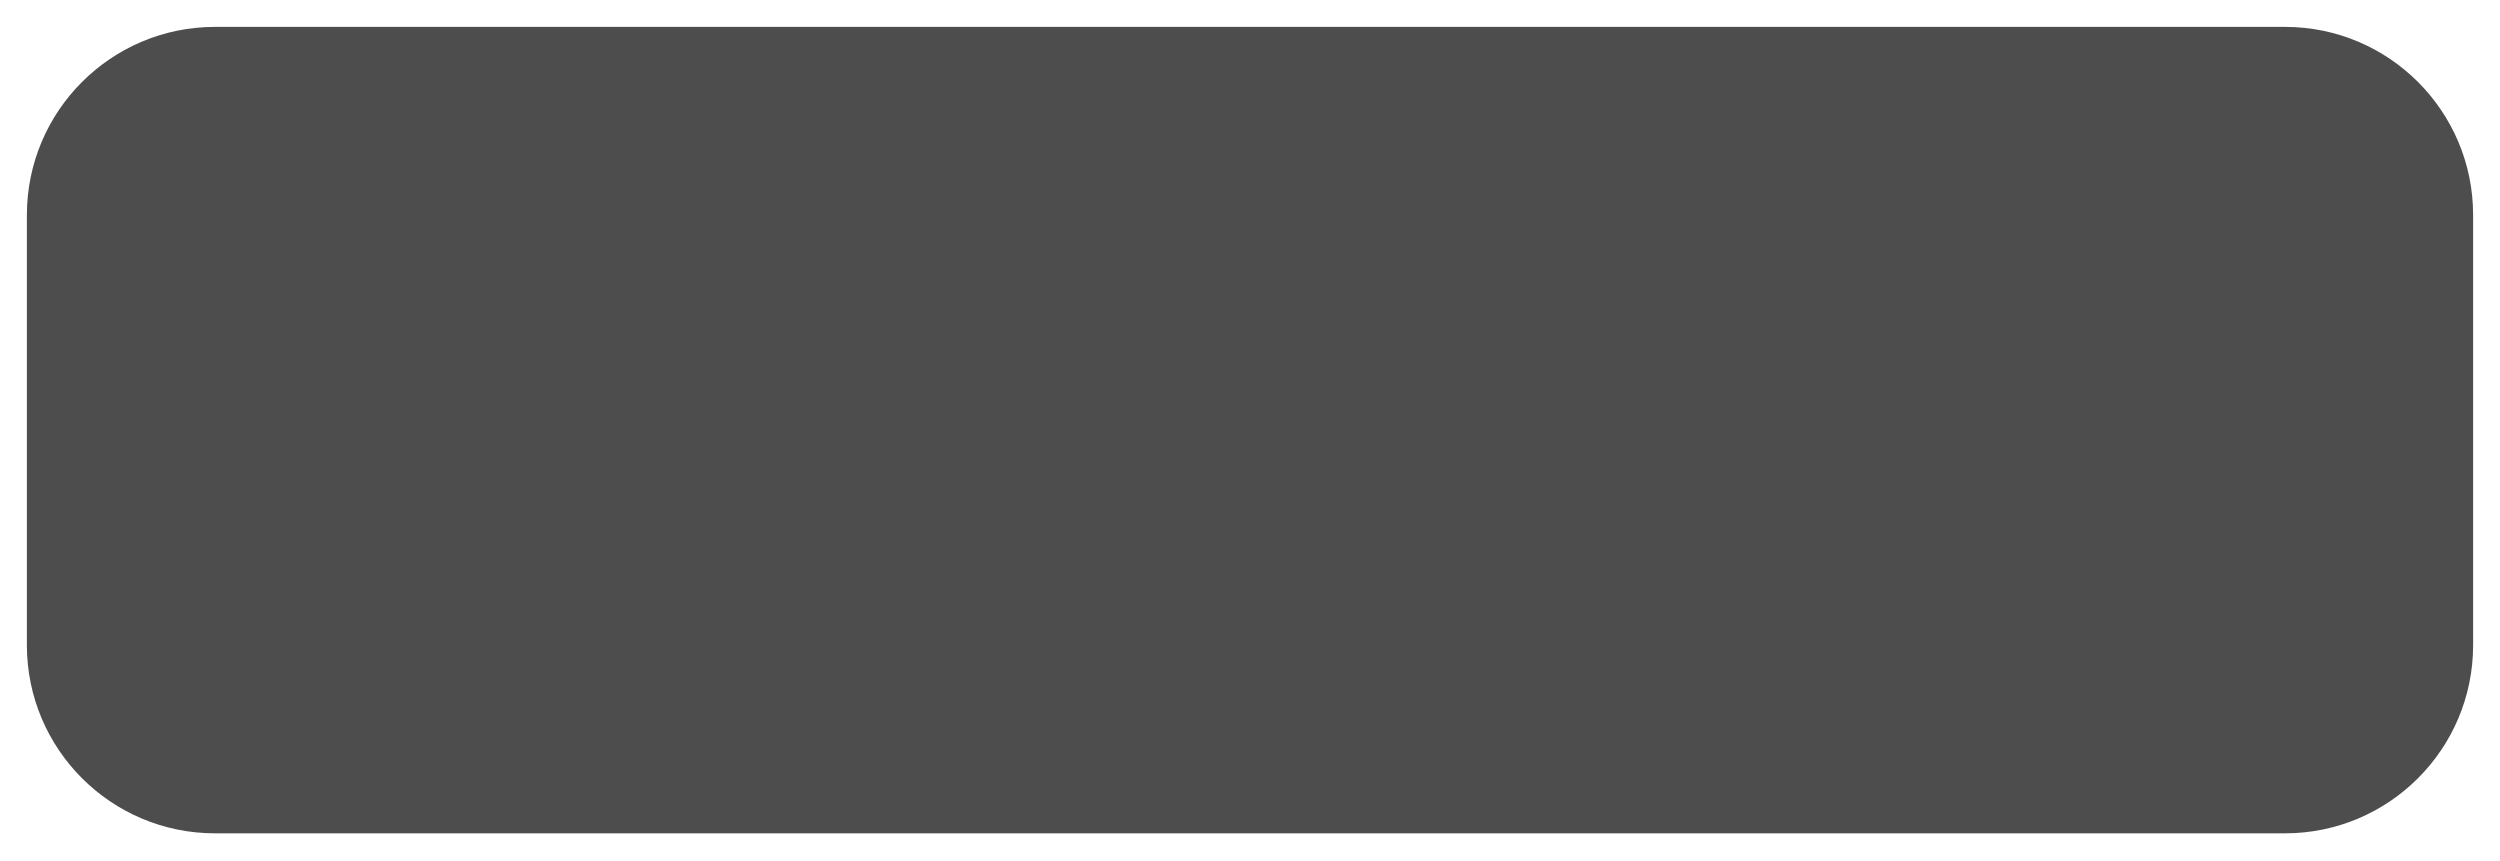
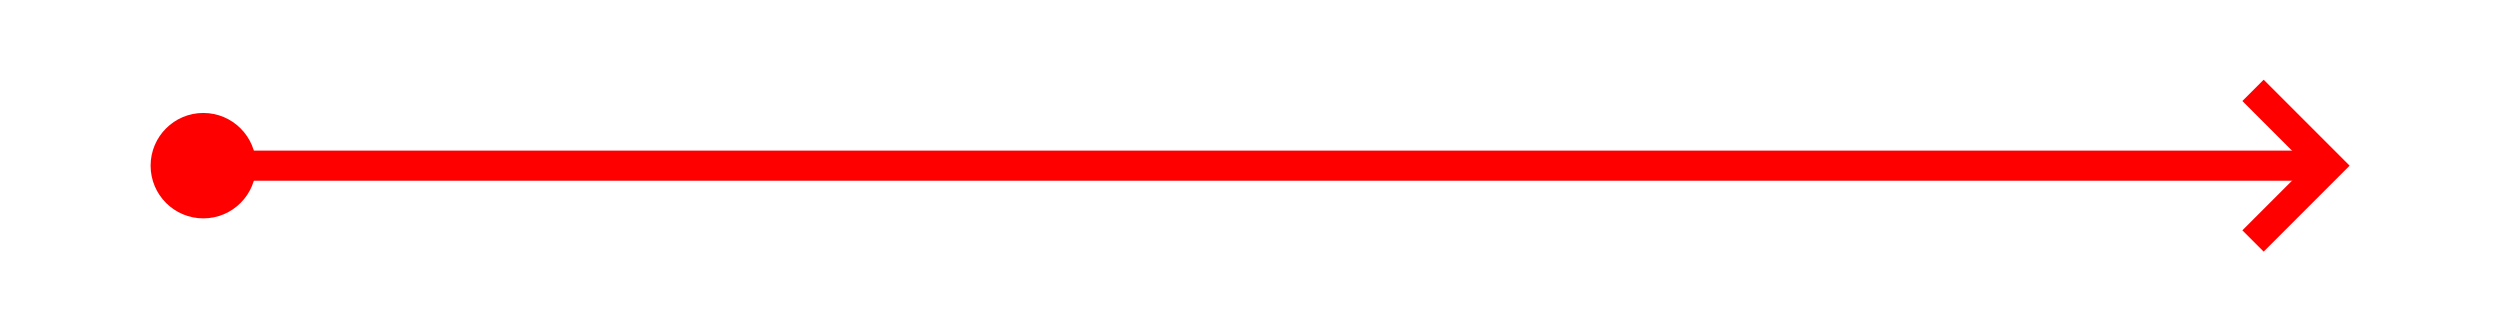
- <svg xmlns="http://www.w3.org/2000/svg" version="1.1" width="93px" height="32px">
-   <g transform="matrix(1 0 0 1 -1897 -344 )">
-     <path d="M 1898 352  A 7 7 0 0 1 1905 345 L 1982 345  A 7 7 0 0 1 1989 352 L 1989 368  A 7 7 0 0 1 1982 375 L 1905 375  A 7 7 0 0 1 1898 368 L 1898 352  Z " fill-rule="nonzero" fill="#000000" stroke="none" fill-opacity="0.698" />
+ <svg xmlns="http://www.w3.org/2000/svg" version="1.1" width="166px" height="22px">
+   <g transform="matrix(1 0 0 1 -1304 -555 )">
+     <path d="M 1317.5 562.5  A 3.5 3.5 0 0 0 1314 566 A 3.5 3.5 0 0 0 1317.5 569.5 A 3.5 3.5 0 0 0 1321 566 A 3.5 3.5 0 0 0 1317.5 562.5 Z M 1452.893 561.707  L 1457.186 566  L 1452.893 570.293  L 1454.307 571.707  L 1459.307 566.707  L 1460.014 566  L 1459.307 565.293  L 1454.307 560.293  L 1452.893 561.707  Z " fill-rule="nonzero" fill="#ff0000" stroke="none" />
+     <path d="M 1316 566  L 1458 566  " stroke-width="2" stroke="#ff0000" fill="none" />
  </g>
</svg>
